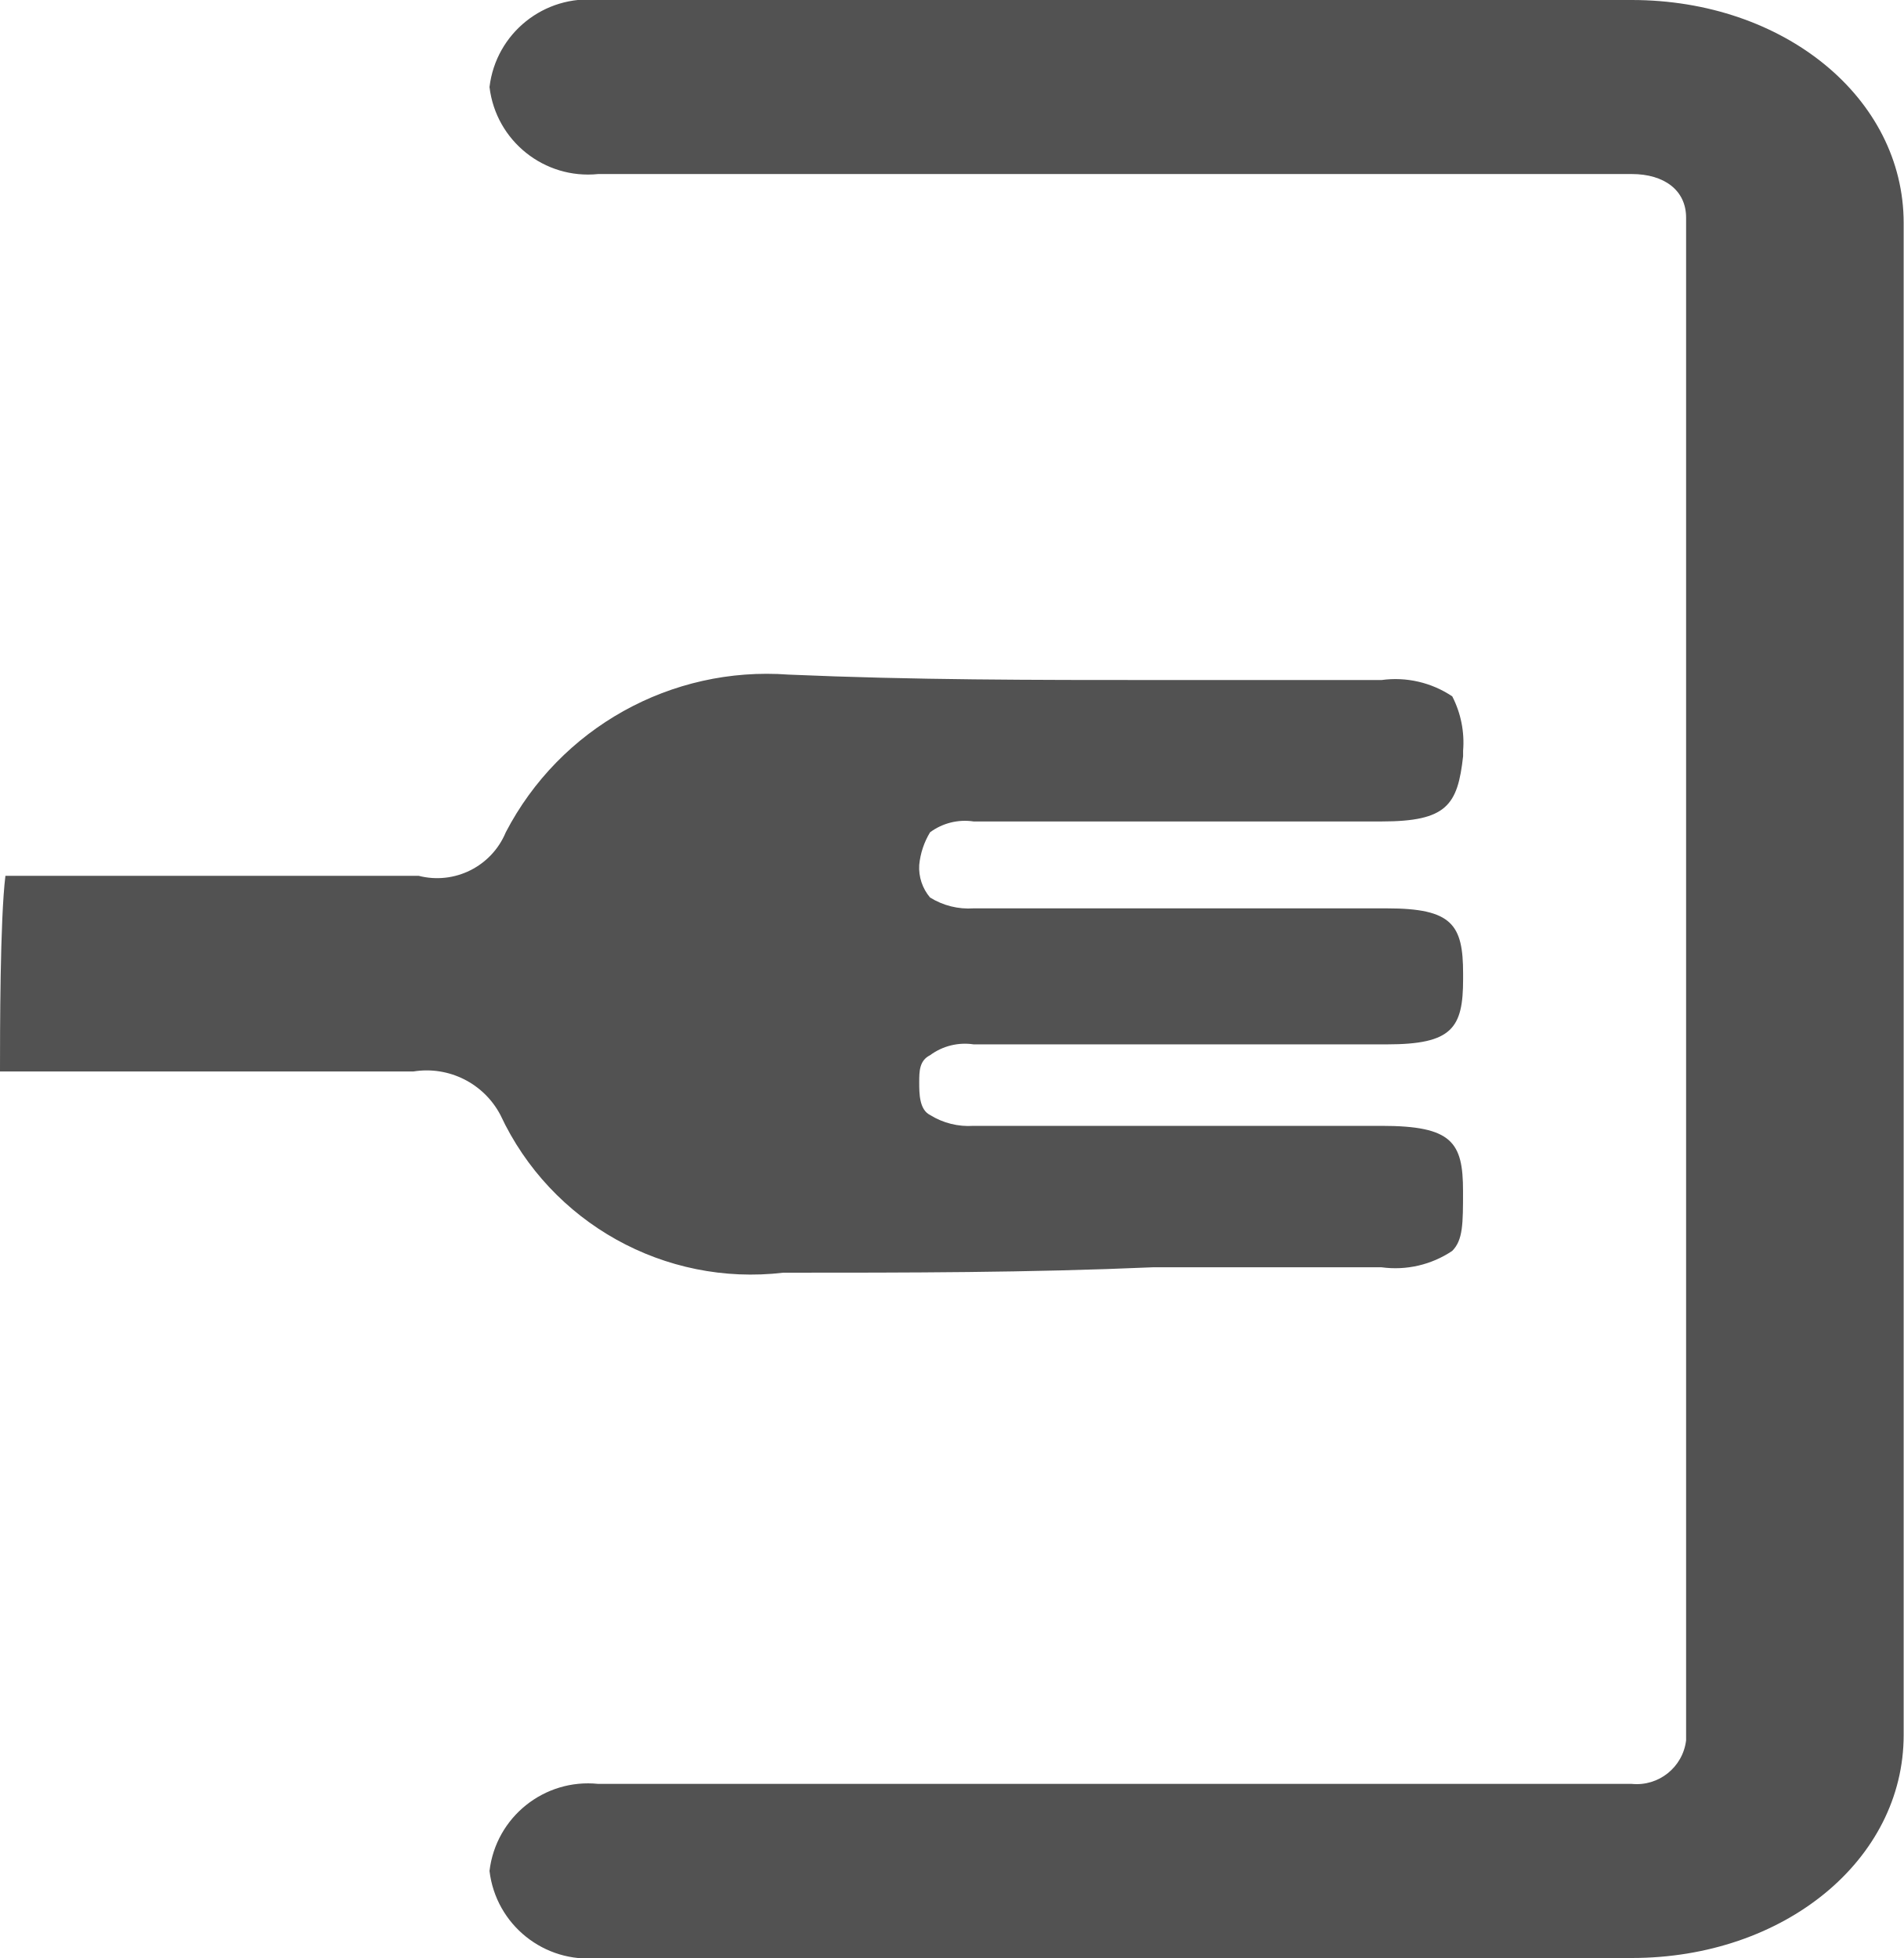
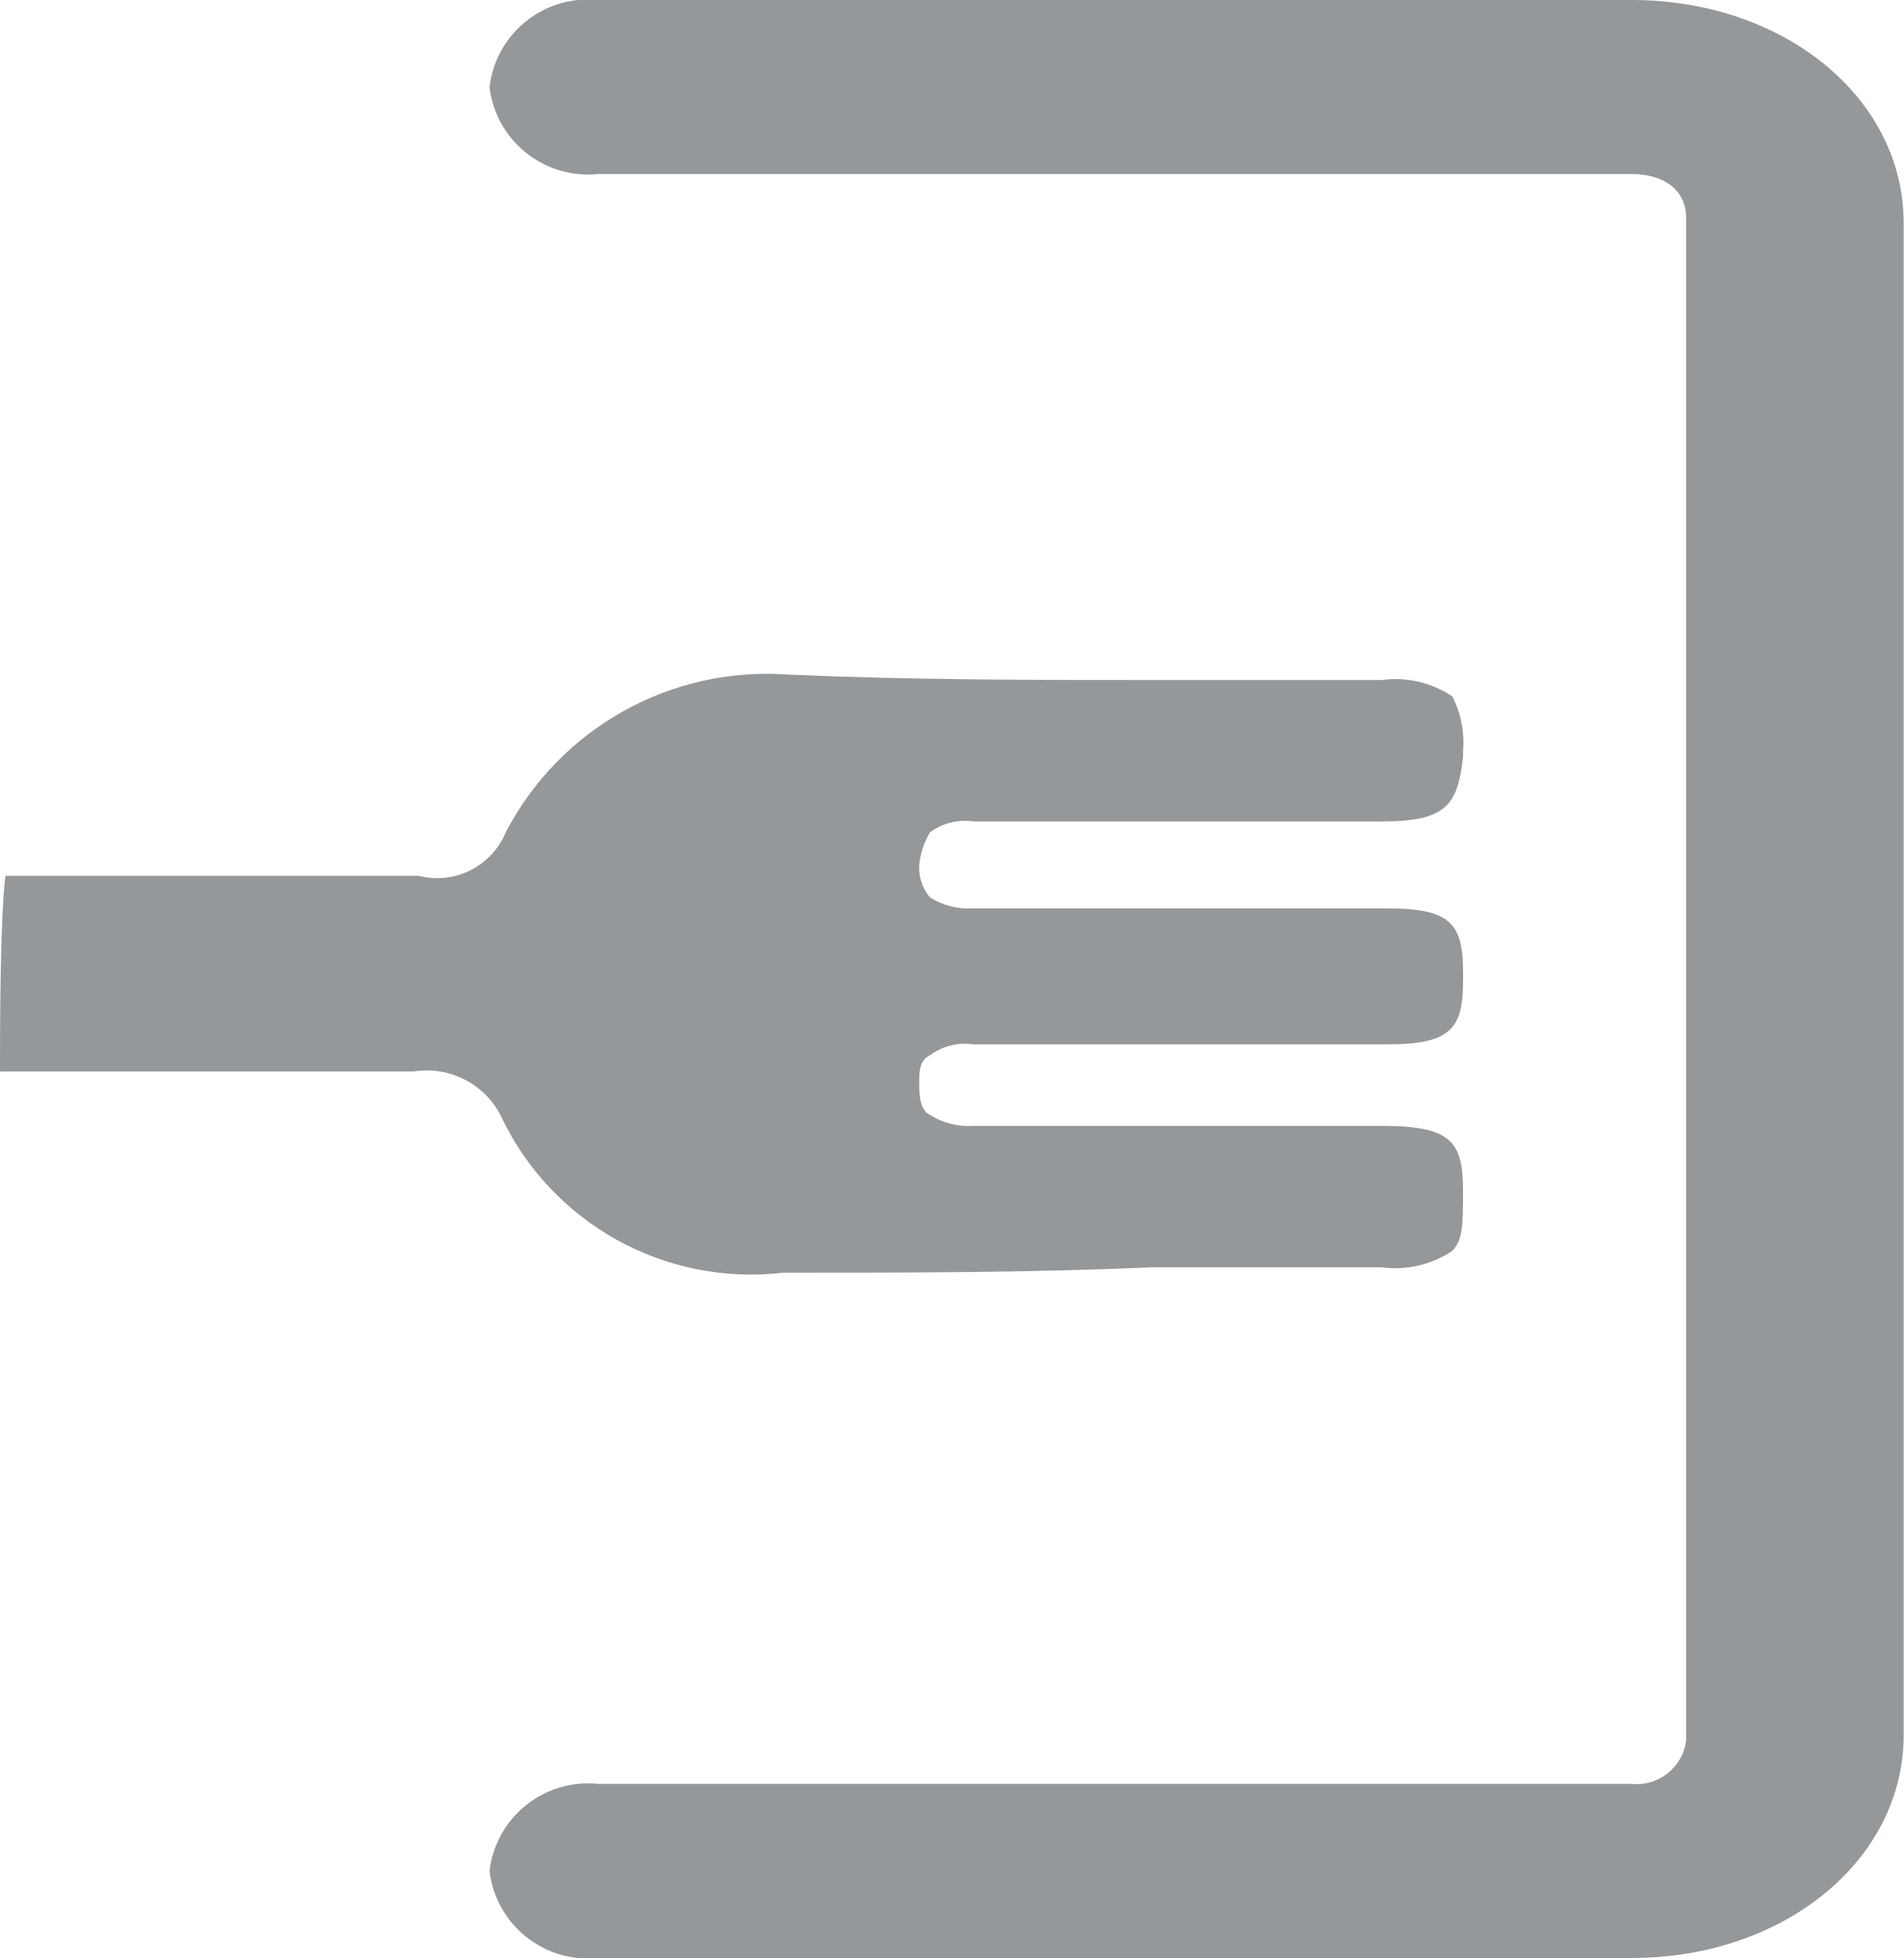
<svg xmlns="http://www.w3.org/2000/svg" viewBox="2799 623 25.278 26">
  <defs>
-     <style>.a{fill:#525252;}</style>
+     <style>.a{fill:#95989A;}</style>
  </defs>
  <g transform="translate(2798.7 622.5)">
    <path class="a" d="M10.744,2.811A1.318,1.318,0,0,1,9.3,1.656,1.318,1.318,0,0,1,10.744.5H24.467c2.022,0,3.611,1.3,3.611,2.961V23.539c0,1.661-1.589,2.961-3.611,2.961H10.744A1.318,1.318,0,0,1,9.3,25.344a1.318,1.318,0,0,1,1.444-1.156H24.467a.661.661,0,0,0,.722-.578V3.389c0-.361-.289-.578-.722-.578Z" transform="translate(-2.5)" />
    <path class="a" d="M.3,18.172H5.789a1.106,1.106,0,0,1,1.156.578A3.671,3.671,0,0,0,10.7,20.844c1.661,0,3.25,0,4.911-.072h3.033a1.355,1.355,0,0,0,.939-.217c.144-.144.144-.361.144-.794,0-.65-.144-.867-1.083-.867H13.228a.971.971,0,0,1-.578-.144c-.144-.072-.144-.289-.144-.433s0-.289.144-.361a.778.778,0,0,1,.578-.144h5.489c.867,0,1.011-.217,1.011-.867v-.072h0c0-.65-.144-.867-1.011-.867H13.228a.971.971,0,0,1-.578-.144.611.611,0,0,1-.144-.433h0a1.027,1.027,0,0,1,.144-.433.778.778,0,0,1,.578-.144h5.417c.867,0,1.011-.217,1.083-.867v-.072a1.34,1.34,0,0,0-.144-.722,1.355,1.355,0,0,0-.939-.217H15.683c-1.661,0-3.25,0-4.911-.072a3.907,3.907,0,0,0-3.756,2.094.987.987,0,0,1-1.156.578H.372C.3,16.15.3,17.667.3,18.172Z" transform="translate(0 -3.444)" />
  </g>
</svg>
